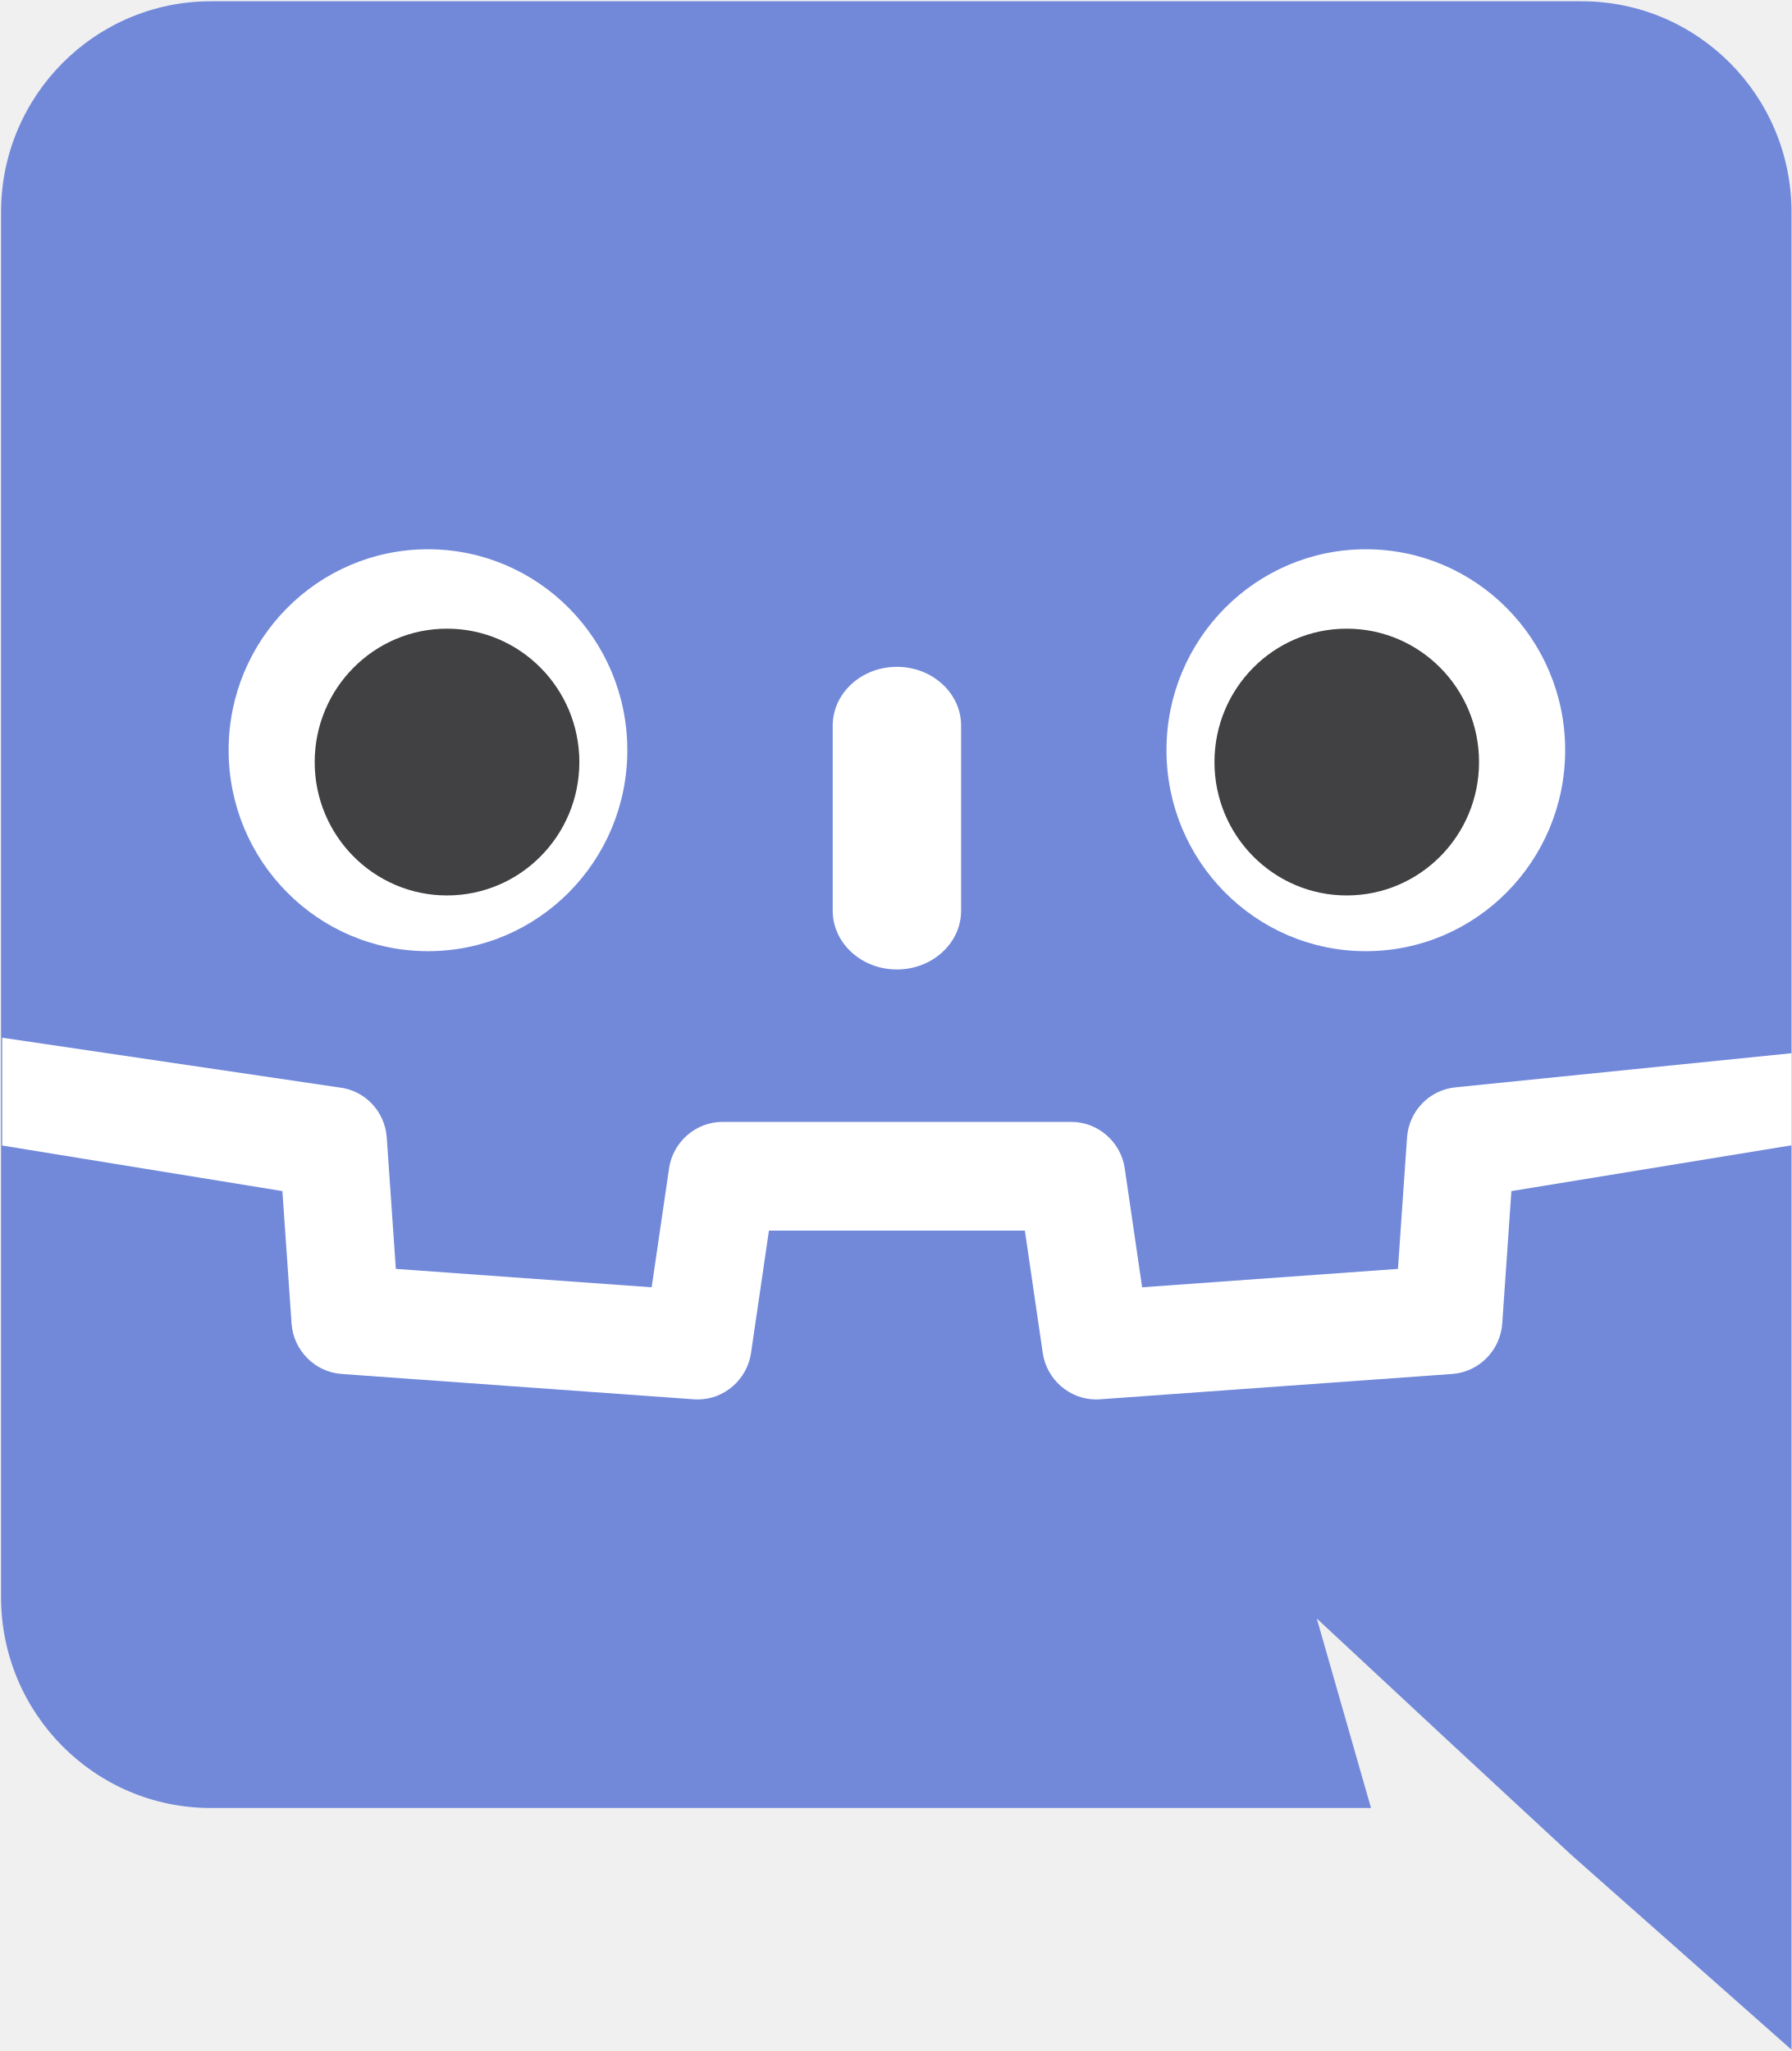
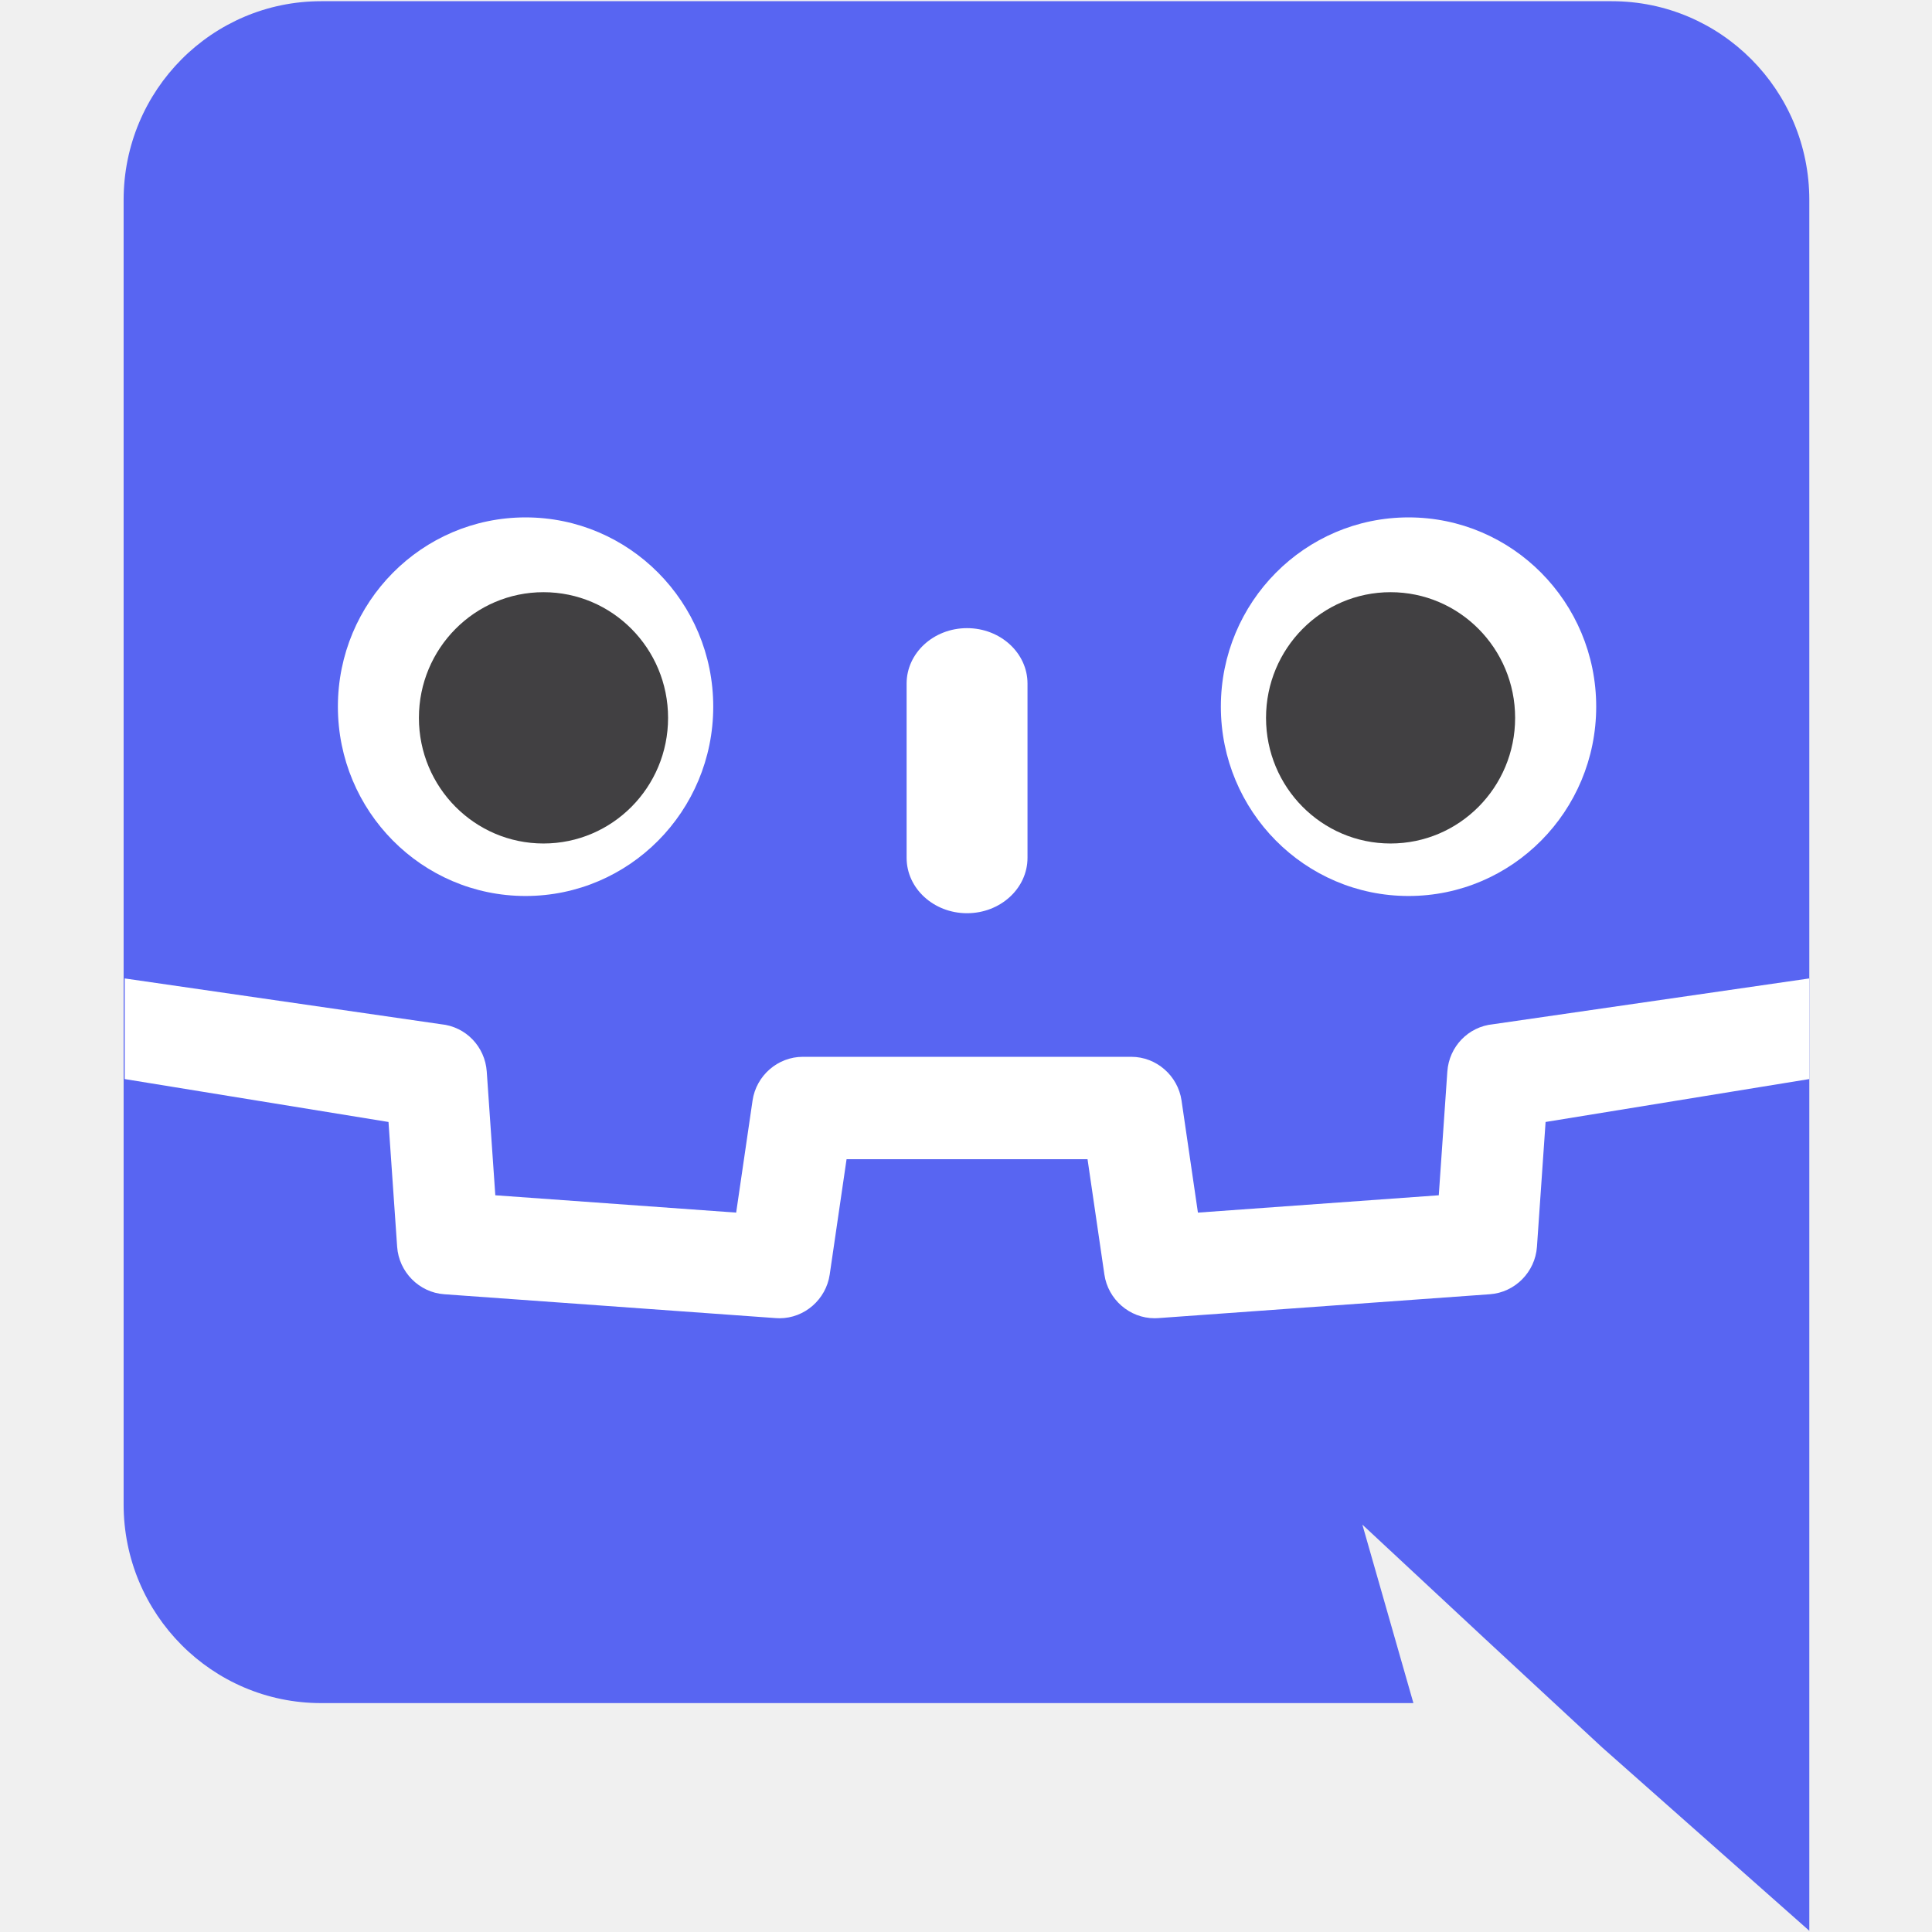
- <svg xmlns="http://www.w3.org/2000/svg" width="814" height="932" viewBox="0 0 814 932" fill="none">
-   <path d="M323.084 391.068C296.587 391.068 275.668 414.339 275.668 442.729C275.668 471.12 297.051 494.391 323.084 494.391C349.58 494.391 370.499 471.12 370.499 442.729C370.964 414.339 349.58 391.068 323.084 391.068ZM492.757 391.068C466.26 391.068 445.341 414.339 445.341 442.729C445.341 471.12 466.725 494.391 492.757 494.391C519.254 494.391 540.172 471.12 540.172 442.729C540.172 414.339 519.254 391.068 492.757 391.068Z" fill="#7289DA" />
-   <path d="M718.679 0.583H95.769C43.24 0.583 0.473 43.402 0.473 96.459V725.703C0.473 778.76 43.24 821.578 95.769 821.578H622.918L598.281 735.476L657.783 790.861L714.031 842.988L813.975 931.417V96.459C813.975 43.402 771.208 0.583 718.679 0.583Z" fill="#7289DA" />
-   <path d="M661.365 494.091L813.954 478.597V520.449L686.703 541.243L682.539 601.43C681.696 613.615 671.941 623.467 659.854 624.343L499.754 635.857C499.177 635.899 498.587 635.92 497.997 635.92C485.951 635.92 475.541 626.851 473.785 614.829L465.65 559.198H349.362L341.228 614.829C339.467 626.855 329.069 635.924 317.04 635.924C316.442 635.924 315.844 635.899 315.238 635.857L155.158 624.343C143.066 623.467 133.316 613.615 132.473 601.43L128.304 541.243L1 520.541L1 471.55L153.642 494.087C165.597 495.251 174.882 504.864 175.721 516.949L179.848 576.604L296.083 584.966L303.993 530.901C305.753 518.875 316.168 509.81 328.218 509.81H486.79C498.845 509.81 509.258 518.875 511.019 530.901L518.925 584.966L635.159 576.604L639.287 516.949C640.126 504.869 649.411 495.255 661.365 494.091Z" fill="white" />
-   <path d="M285.02 340.883C285.02 391.348 244.472 432.227 194.443 432.227C144.44 432.227 103.88 391.348 103.88 340.883C103.88 290.452 144.44 249.593 194.443 249.593C244.472 249.593 285.02 290.452 285.02 340.883Z" fill="white" />
-   <path d="M263.226 346.301C263.226 379.773 236.322 406.902 203.103 406.902C169.9 406.902 142.98 379.773 142.98 346.301C142.98 312.828 169.9 285.674 203.103 285.674C236.322 285.674 263.226 312.828 263.226 346.301Z" fill="#414042" />
-   <path d="M407.498 440.537C391.395 440.537 378.344 428.57 378.344 413.819V329.735C378.344 314.996 391.395 303.017 407.498 303.017C423.601 303.017 436.681 314.996 436.681 329.735V413.819C436.681 428.57 423.601 440.537 407.498 440.537Z" fill="white" />
-   <path d="M529.99 340.883C529.99 391.348 570.538 432.227 620.575 432.227C670.574 432.227 711.13 391.348 711.13 340.883C711.13 290.452 670.574 249.593 620.575 249.593C570.538 249.593 529.99 290.452 529.99 340.883Z" fill="white" />
-   <path d="M551.79 346.301C551.79 379.773 578.685 406.902 611.88 406.902C645.107 406.902 672.002 379.773 672.002 346.301C672.002 312.828 645.107 285.674 611.88 285.674C578.685 285.674 551.79 312.828 551.79 346.301Z" fill="#414042" />
+ <svg xmlns="http://www.w3.org/2000/svg" width="1024" height="1024" viewBox="0 0 1024 1024" fill="none">
+   <path d="M419.836 429.671C390.735 429.671 367.761 455.239 367.761 486.432C367.761 517.625 391.246 543.193 419.836 543.193C448.937 543.193 471.912 517.625 471.912 486.432C472.422 455.239 448.937 429.671 419.836 429.671ZM606.185 429.671C577.084 429.671 554.109 455.239 554.109 486.432C554.109 517.625 577.594 543.193 606.185 543.193C635.286 543.193 658.26 517.625 658.26 486.432C658.26 455.239 635.286 429.671 606.185 429.671Z" fill="#7289DA" />
+   <path d="M854.311 0.641H170.182C112.49 0.641 65.52 47.686 65.52 105.981V797.338C65.52 855.633 112.49 902.678 170.182 902.678H749.139L722.08 808.077L787.43 868.929L849.206 926.201L958.973 1023.36V105.981C958.973 47.686 912.003 0.641 854.311 0.641Z" fill="#5865F2" />
+   <path d="M791.364 542.864L958.949 518.592V571.925L819.193 594.67L814.618 660.799C813.693 674.186 802.98 685.011 789.704 685.973L613.87 698.624C613.236 698.67 612.588 698.693 611.941 698.693C598.711 698.693 587.277 688.729 585.348 675.52L576.414 614.398H448.697L439.763 675.52C437.83 688.733 426.41 698.698 413.198 698.698C412.542 698.698 411.885 698.67 411.219 698.624L235.407 685.973C222.127 685.011 211.419 674.186 210.493 660.799L205.914 594.67L66.098 571.925V518.592L233.742 542.859C246.872 544.138 257.069 554.701 257.991 567.978L262.524 633.522L390.182 642.709L398.869 583.307C400.803 570.094 412.241 560.134 425.475 560.134H599.632C612.871 560.134 624.308 570.094 626.242 583.307L634.925 642.709L762.583 633.522L767.116 567.978C768.037 554.705 778.235 544.143 791.364 542.864Z" fill="white" />
+   <path d="M378.032 374.533C378.032 429.978 333.498 474.894 278.553 474.894C223.636 474.894 179.089 429.978 179.089 374.533C179.089 319.124 223.636 274.231 278.553 274.231C333.498 274.231 378.032 319.124 378.032 374.533Z" fill="white" />
+   <path d="M354.095 380.485C354.095 417.262 324.548 447.069 288.064 447.069C251.598 447.069 222.032 417.262 222.032 380.485C222.032 343.708 251.598 313.874 288.064 313.874C324.548 313.874 354.095 343.708 354.095 380.485Z" fill="#414042" />
+   <path d="M512.546 484.024C494.861 484.024 480.527 470.875 480.527 454.668V362.284C480.527 346.09 494.861 332.928 512.546 332.928C530.232 332.928 544.598 346.09 544.598 362.284V454.668C544.598 470.875 530.232 484.024 512.546 484.024Z" fill="white" />
+   <path d="M647.078 374.533C647.078 429.978 691.611 474.894 746.565 474.894C801.478 474.894 846.02 429.978 846.02 374.533C846.02 319.124 801.478 274.231 746.565 274.231C691.611 274.231 647.078 319.124 647.078 374.533Z" fill="white" />
+   <path d="M671.02 380.485C671.02 417.262 700.558 447.069 737.015 447.069C773.508 447.069 803.047 417.262 803.047 380.485C803.047 343.708 773.508 313.874 737.015 313.874C700.558 313.874 671.02 343.708 671.02 380.485Z" fill="#414042" />
</svg>
